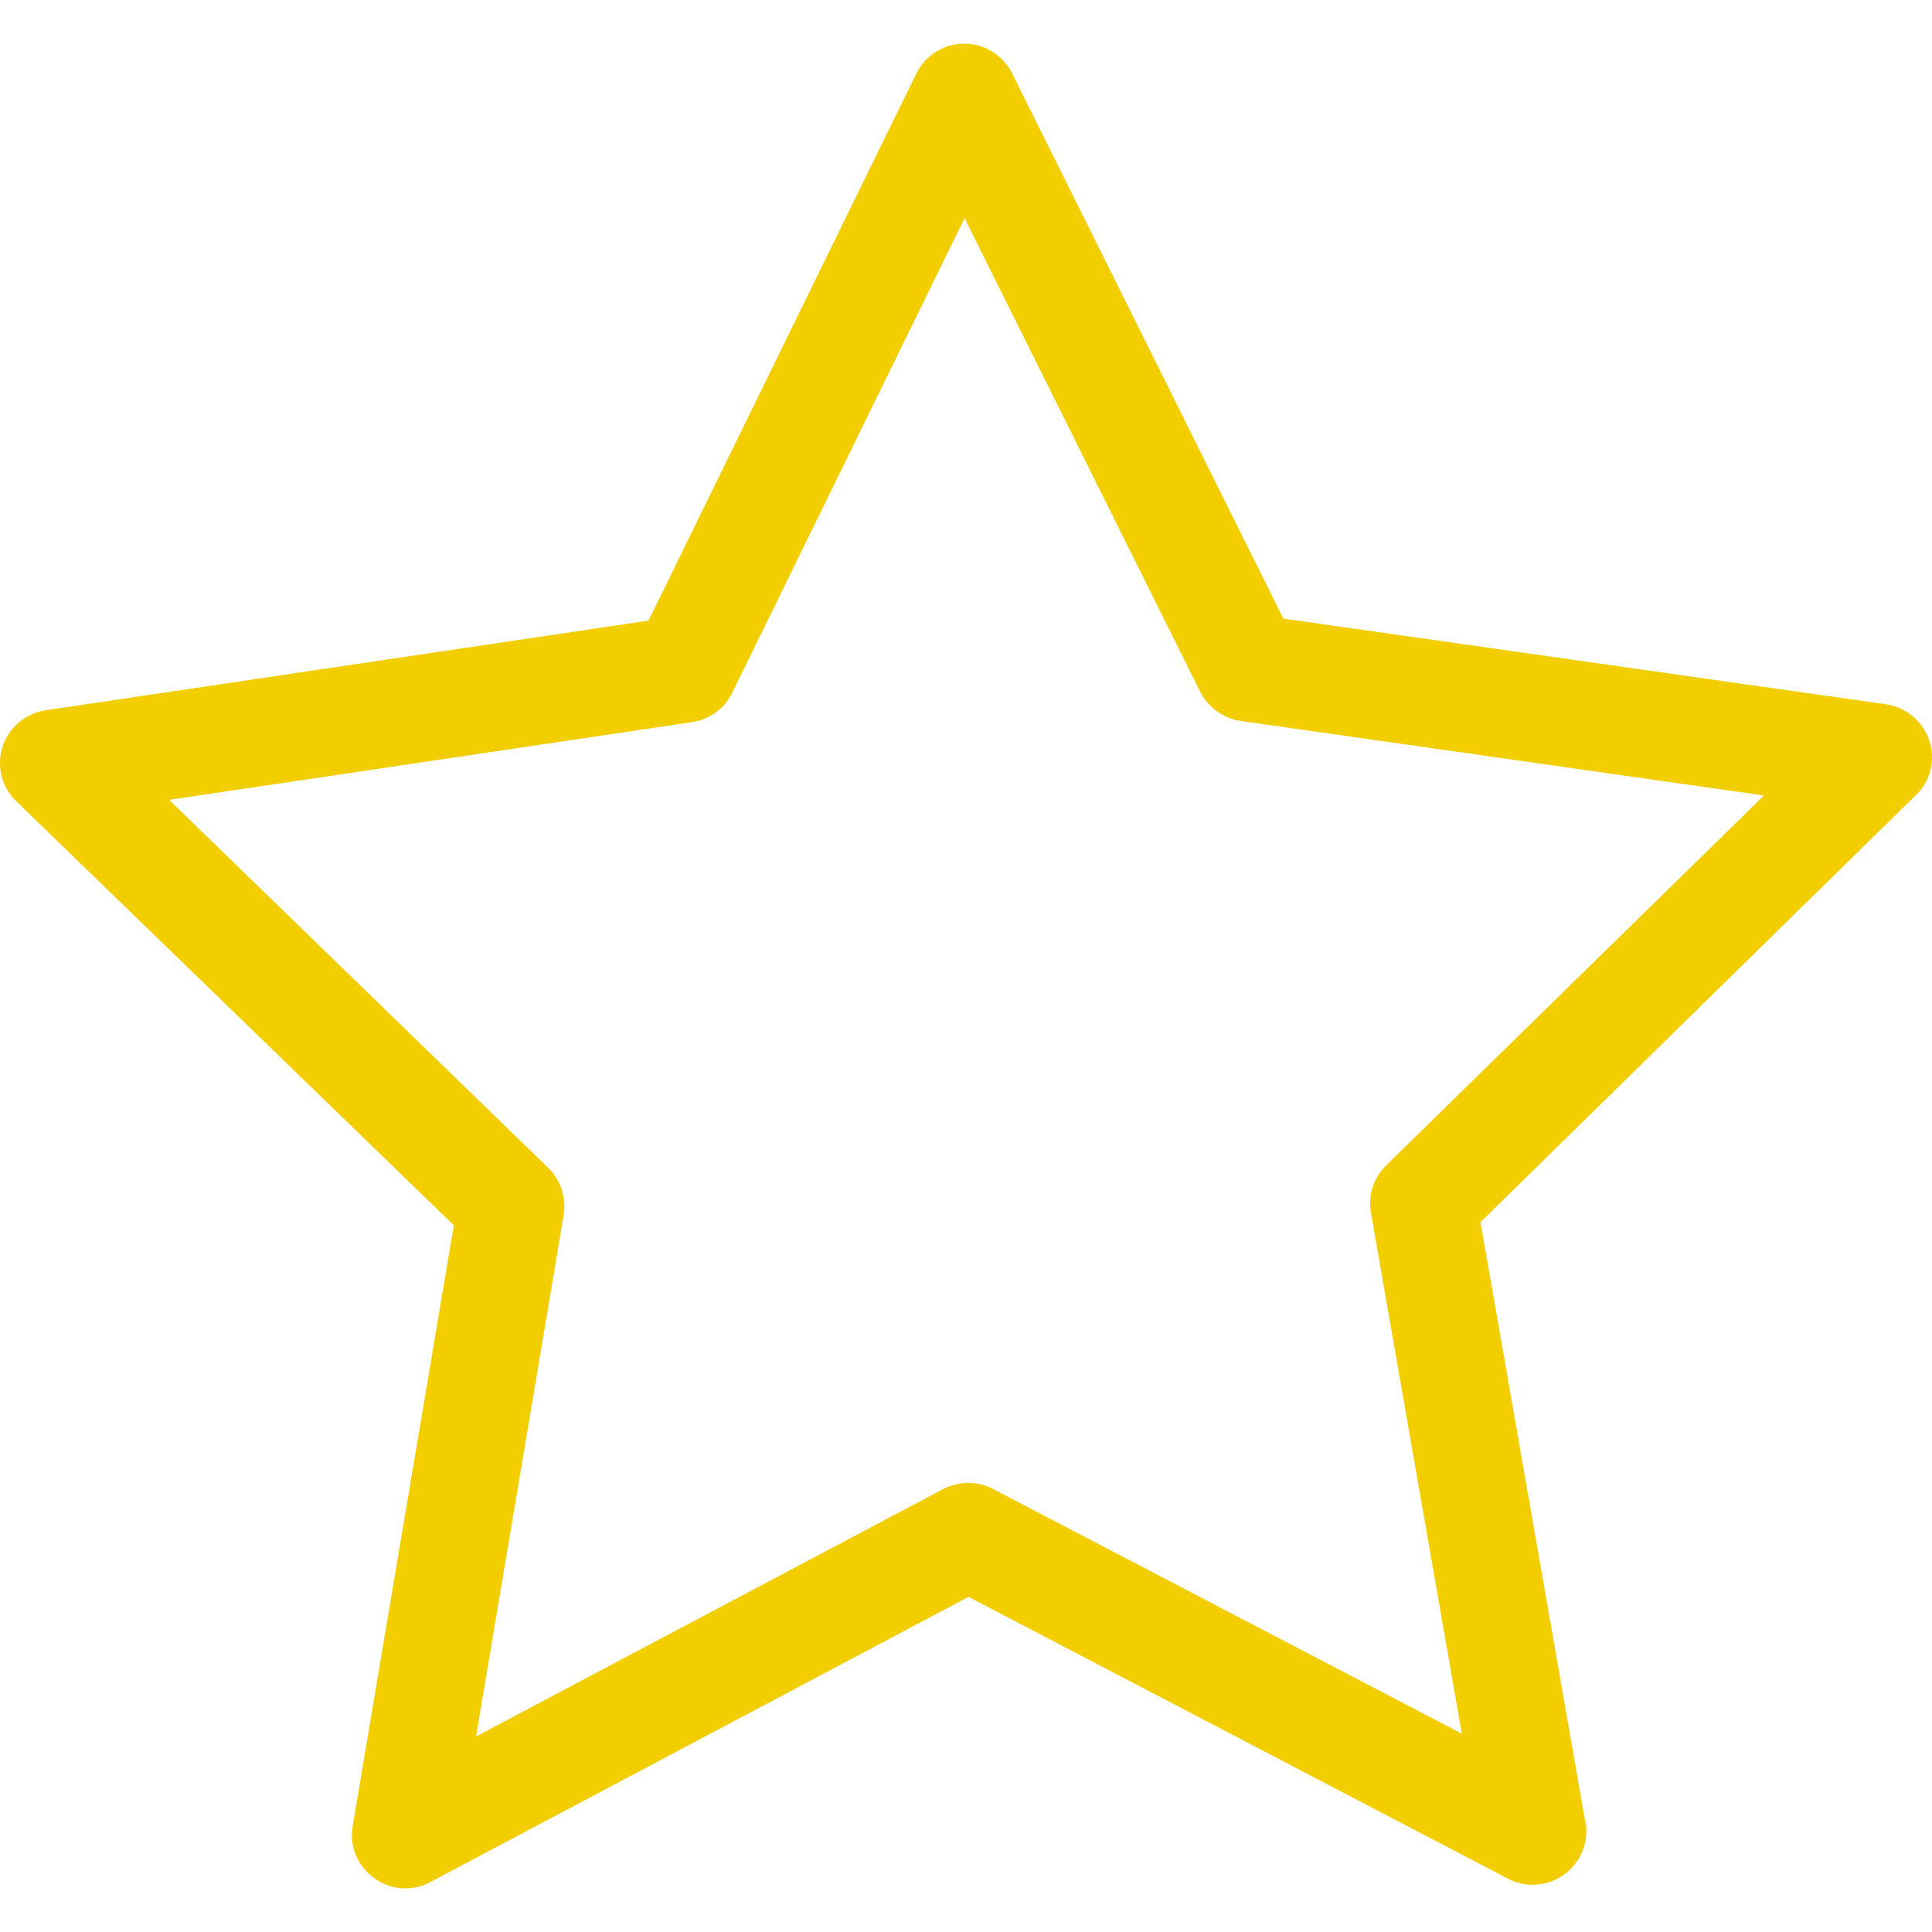
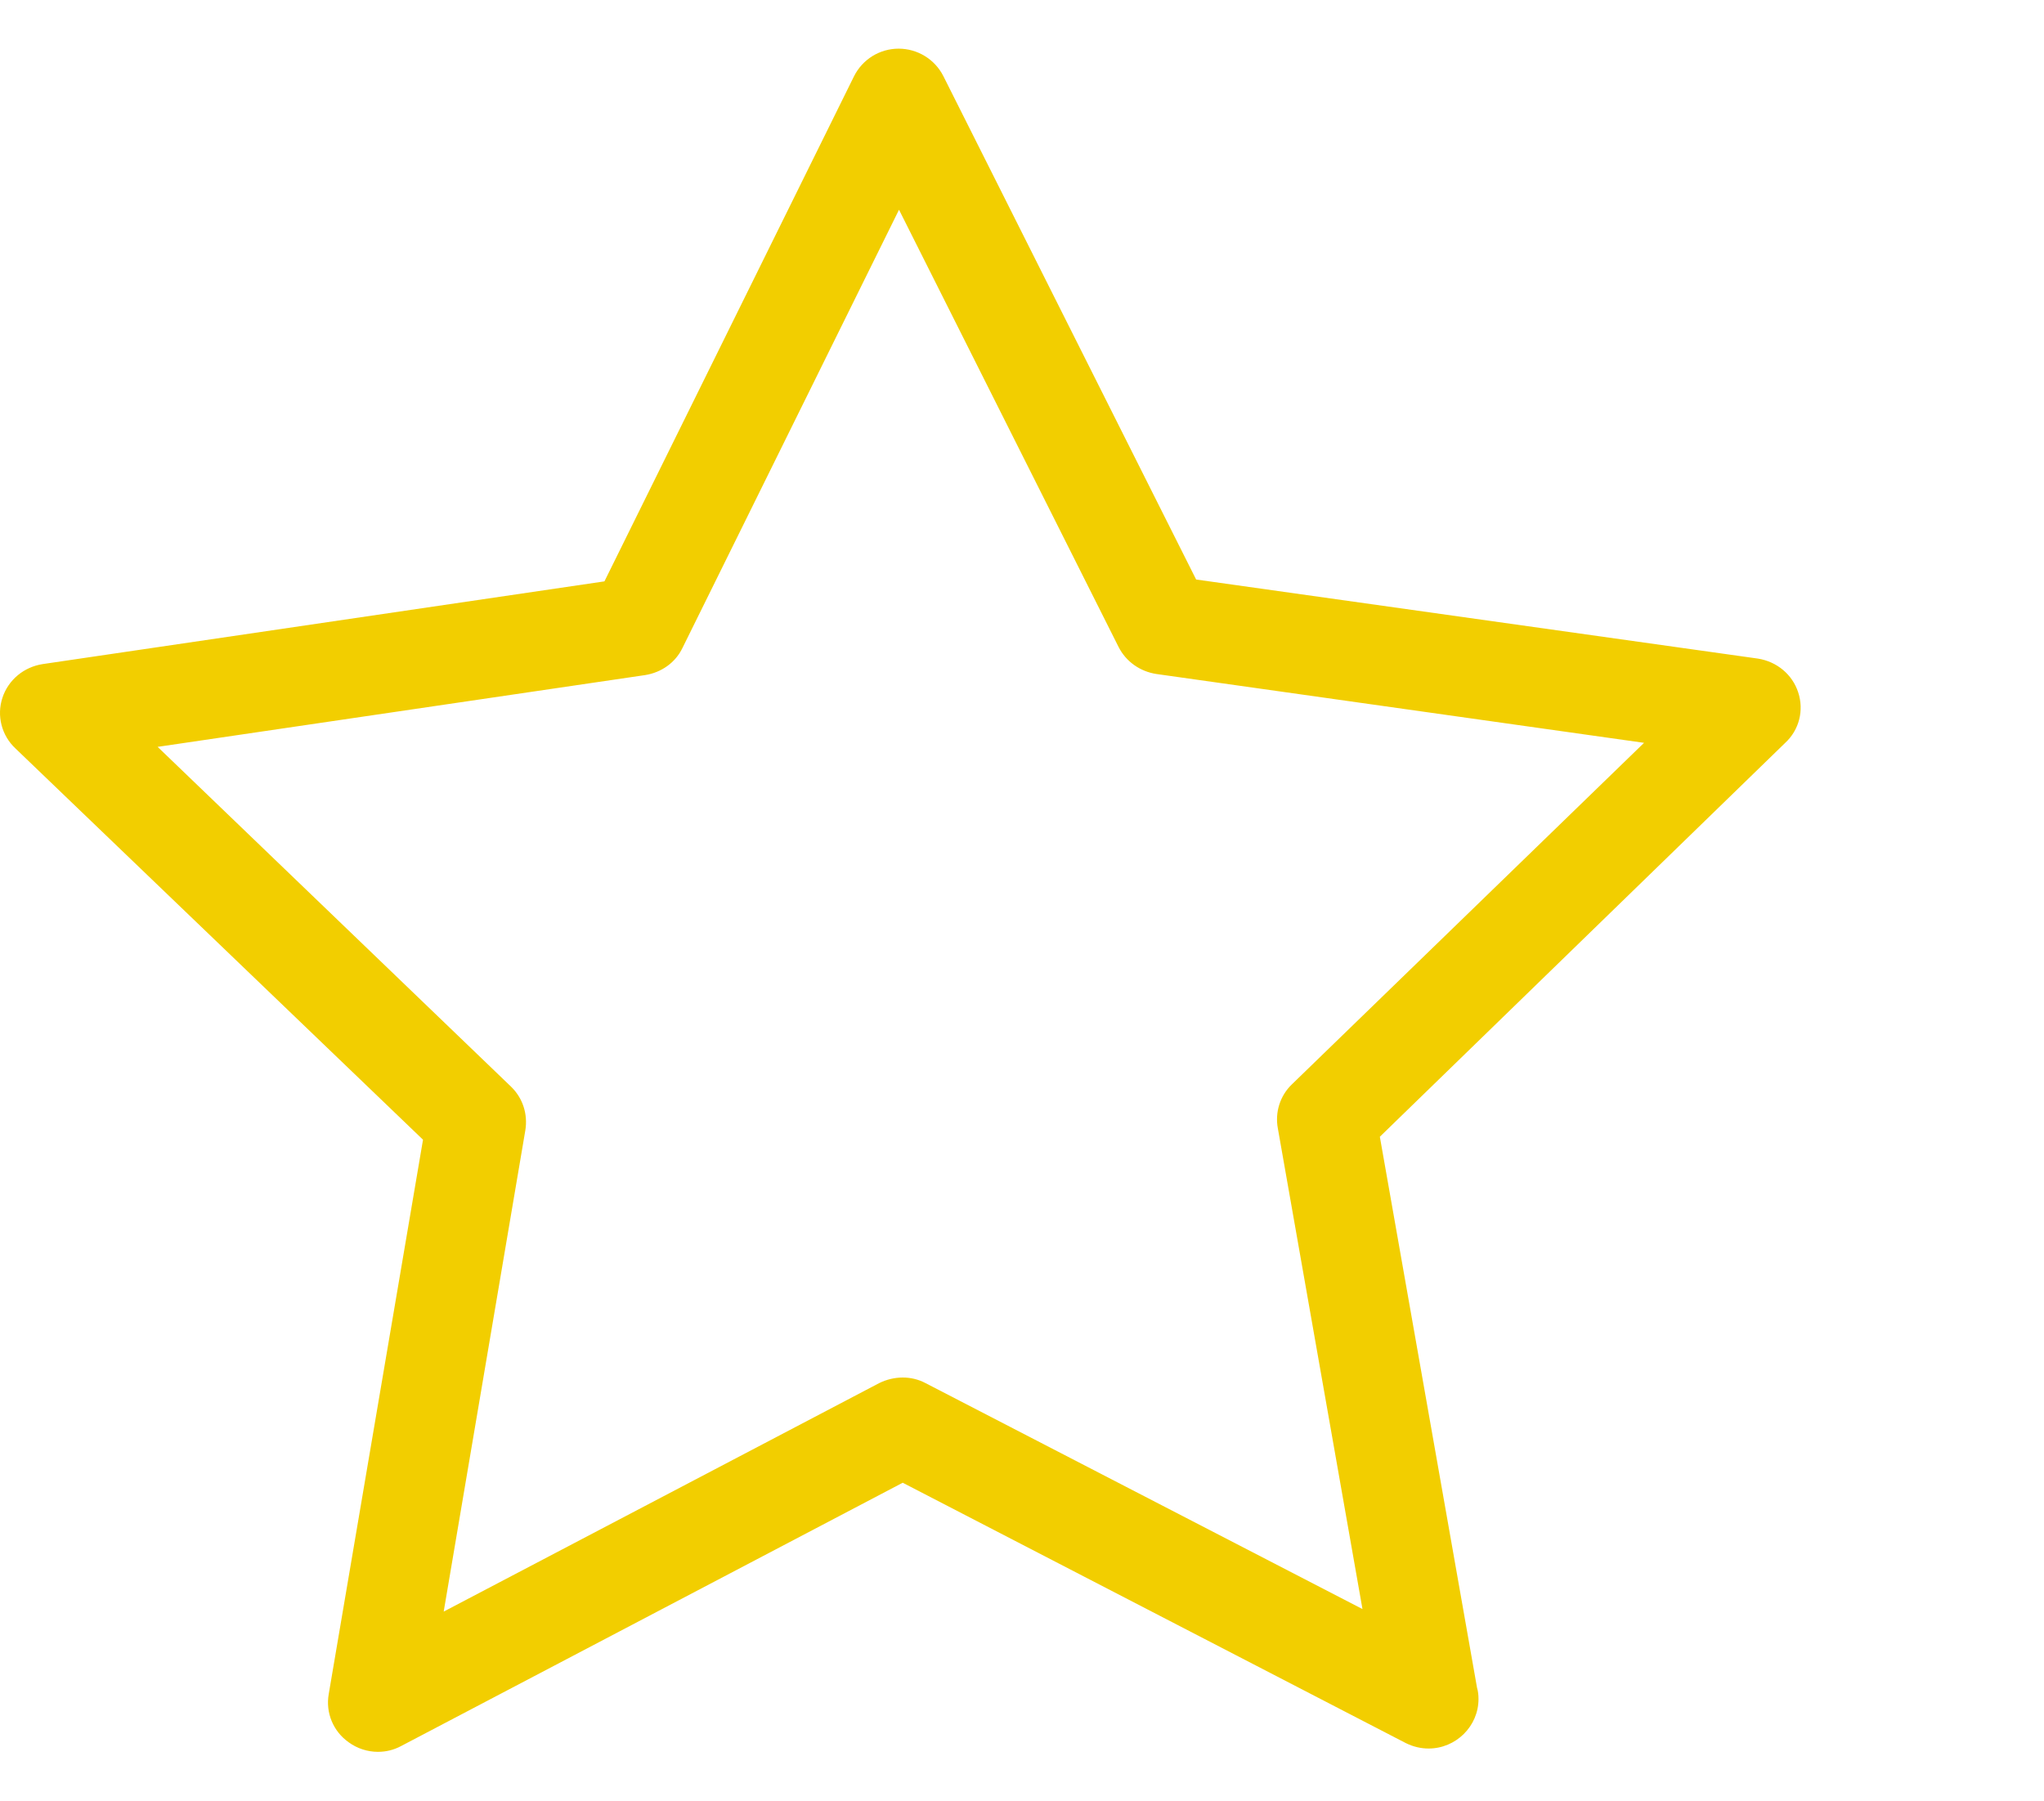
- <svg xmlns="http://www.w3.org/2000/svg" viewBox="0 0 487.222 487.222">
-   <path fill="#f2ce00" d="M486.554 186.81c-1.6-4.9-5.8-8.4-10.9-9.2l-152-21.6-68.4-137.5c-2.3-4.6-7-7.5-12.1-7.5s-9.8 2.9-12.1 7.6l-67.5 137.9-152 22.6c-5.1.8-9.3 4.3-10.9 9.2s-.2 10.3 3.5 13.8l110.3 106.9-25.5 151.4c-.9 5.1 1.2 10.2 5.4 13.2 2.3 1.7 5.1 2.6 7.9 2.6 2.2 0 4.3-.5 6.3-1.6l135.7-71.9 136.1 71.1c2 1 4.1 1.5 6.2 1.5 7.4 0 13.5-6.1 13.5-13.5 0-1.1-.1-2.1-.4-3.1l-26.3-150.5 109.6-107.5c3.9-3.6 5.2-9 3.6-13.9zm-137 107.1c-3.2 3.1-4.6 7.6-3.8 12l22.9 131.3-118.2-61.7c-3.9-2.1-8.6-2-12.6 0l-117.8 62.4 22.1-131.5c.7-4.4-.7-8.8-3.9-11.9l-95.6-92.8 131.9-19.6c4.4-.7 8.2-3.4 10.1-7.4l58.6-119.7 59.4 119.4c2 4 5.8 6.7 10.2 7.4l132 18.8-95.3 93.3z" />
+ <svg xmlns="http://www.w3.org/2000/svg" width="42" height="37" viewBox="0 0 42 37" fill="none">
+   <path d="M36.949 13.227C36.828 12.858 36.509 12.595 36.121 12.534L24.578 10.909L19.384 0.564C19.209 0.218 18.853 1.72203e-08 18.465 1.72203e-08C18.078 1.72203e-08 17.721 0.218 17.546 0.572L12.42 10.947L0.877 12.647C0.49 12.707 0.171 12.971 0.05 13.339C-0.072 13.708 0.034 14.114 0.315 14.378L8.692 22.421L6.755 33.811C6.687 34.195 6.846 34.579 7.165 34.804C7.34 34.932 7.553 35 7.765 35C7.932 35 8.092 34.962 8.244 34.88L18.549 29.47L28.884 34.819C29.036 34.895 29.196 34.932 29.355 34.932C29.917 34.932 30.38 34.473 30.38 33.917C30.38 33.834 30.373 33.759 30.35 33.683L28.353 22.36L36.676 14.272C36.972 14.002 37.071 13.595 36.949 13.227V13.227ZM26.545 21.284C26.302 21.518 26.196 21.856 26.257 22.187L27.996 32.066L19.02 27.424C18.724 27.266 18.367 27.273 18.063 27.424L9.117 32.118L10.795 22.225C10.848 21.894 10.742 21.563 10.499 21.329L3.239 14.348L13.256 12.873C13.59 12.82 13.879 12.617 14.023 12.316L18.473 3.31L22.984 12.294C23.136 12.595 23.424 12.798 23.758 12.85L33.782 14.265L26.545 21.284V21.284Z" transform="translate(0 1)" fill="#F2CE00" />
</svg>
